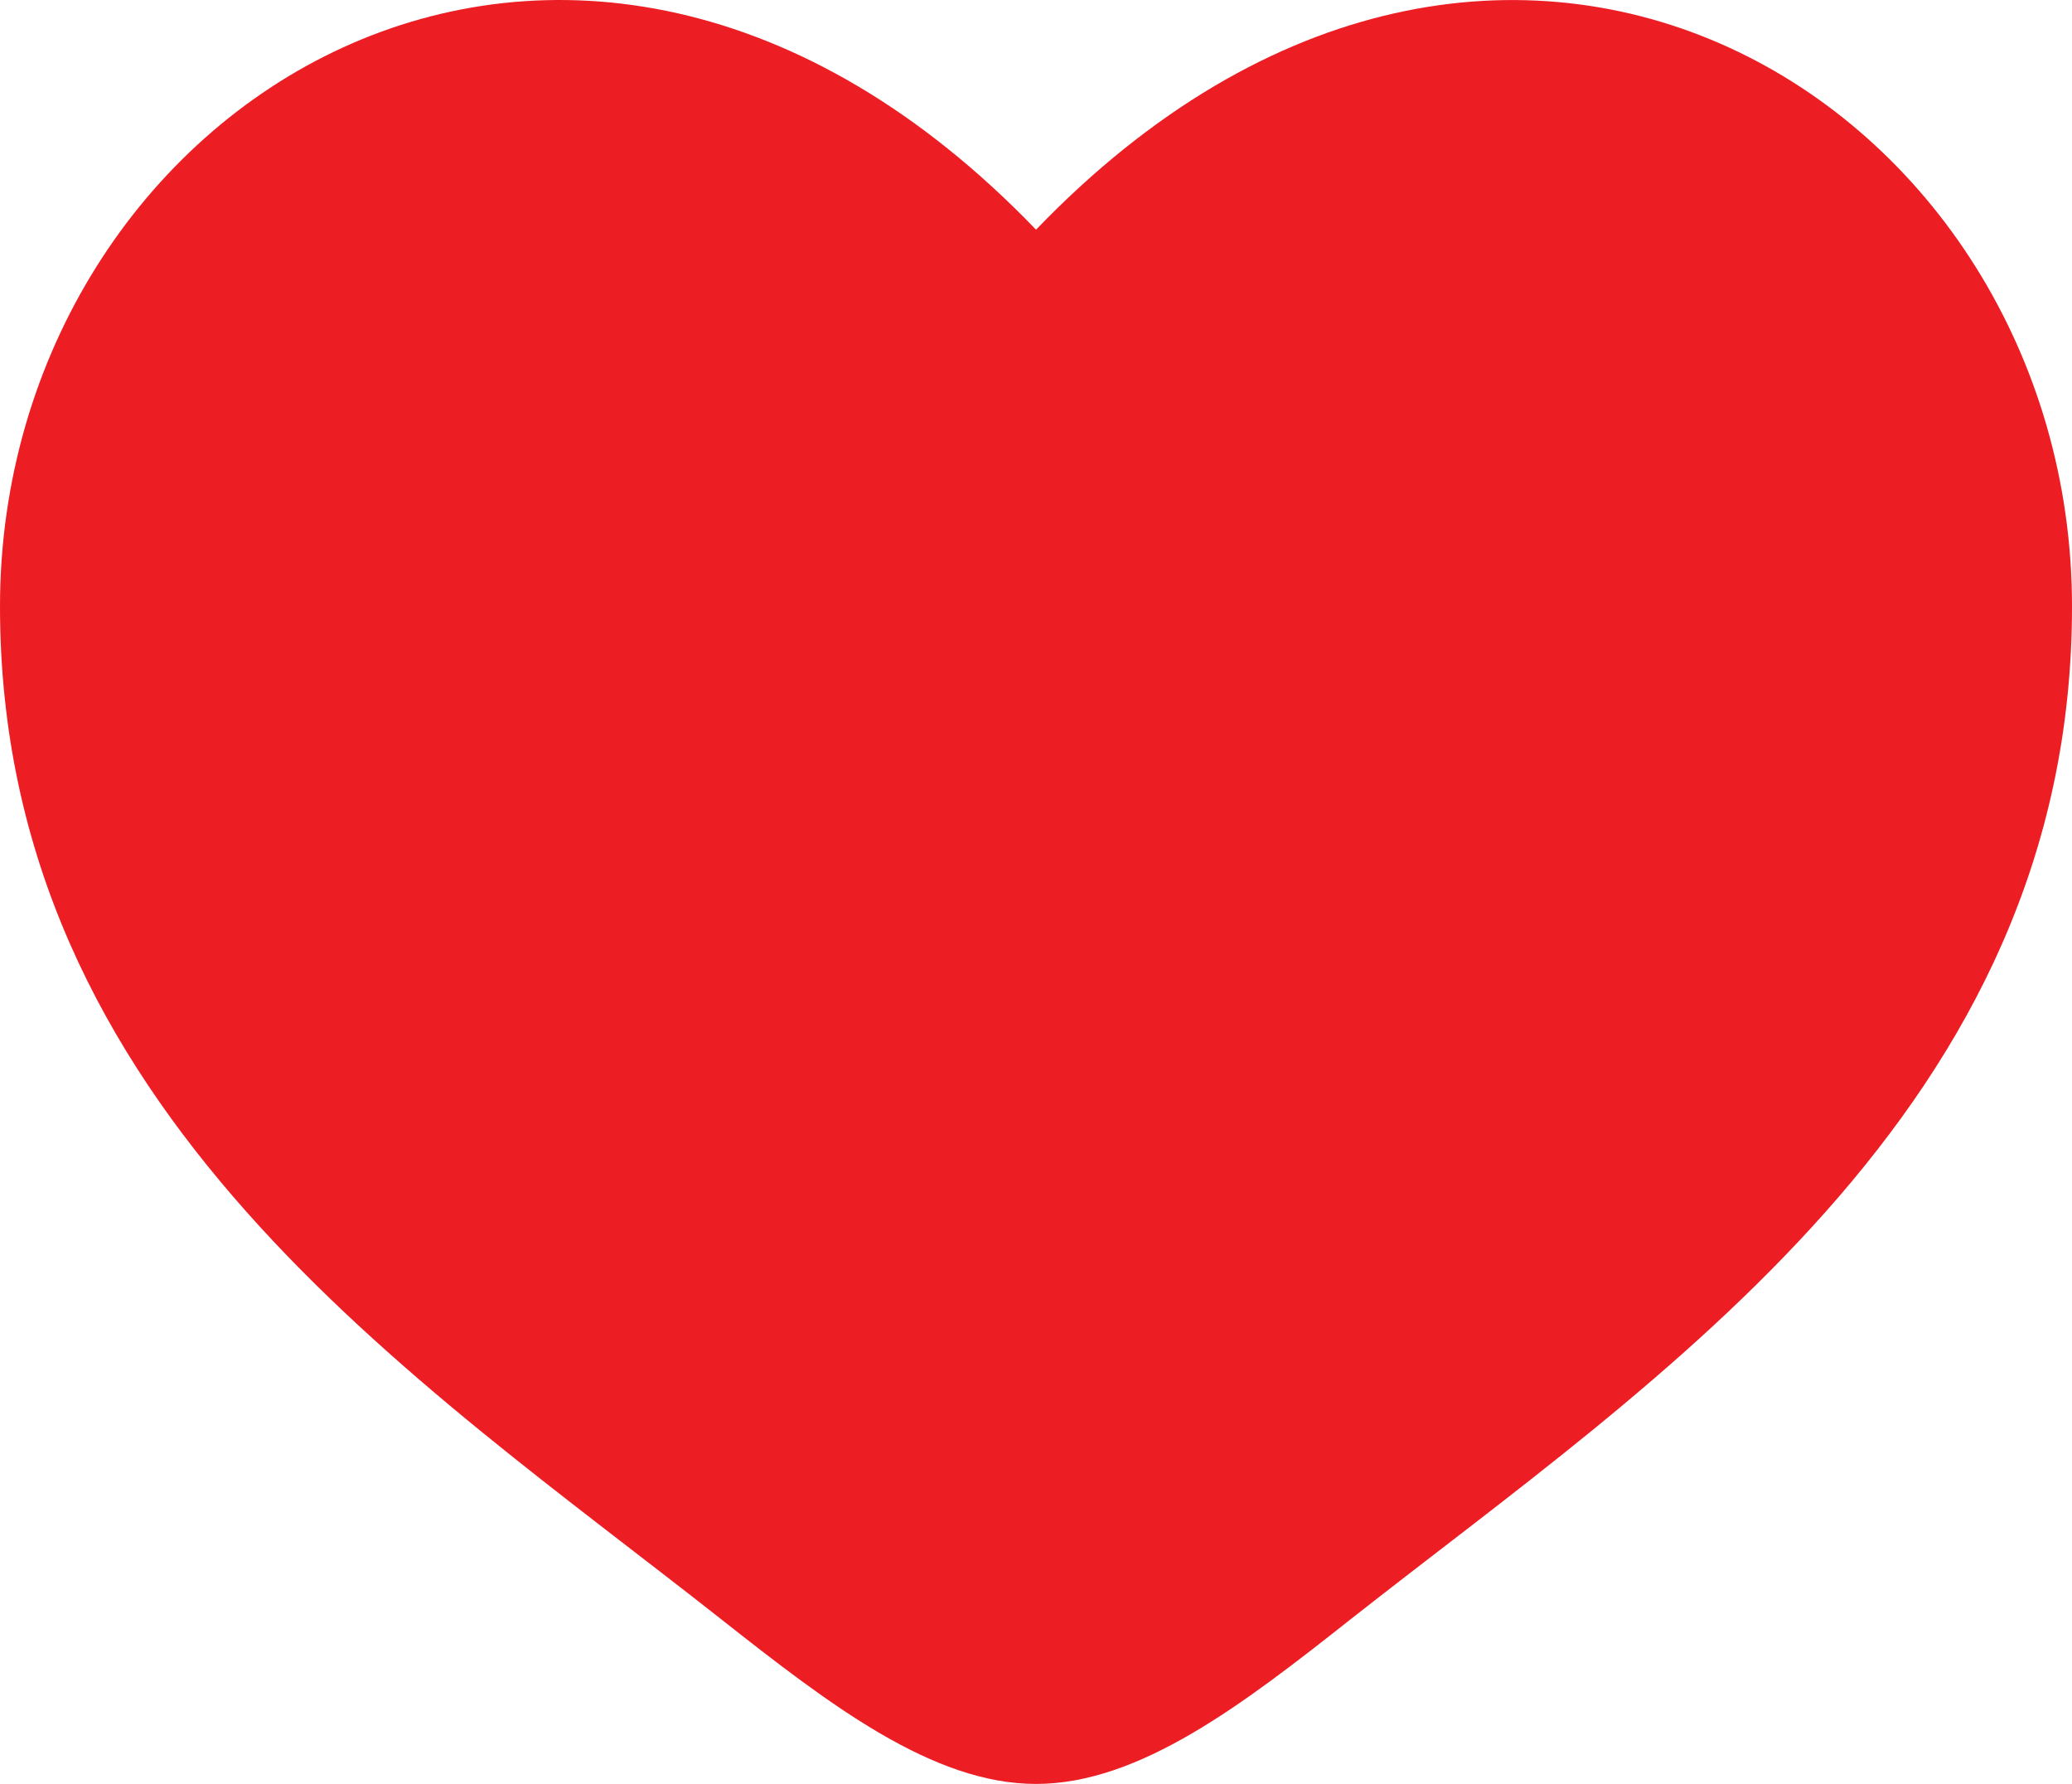
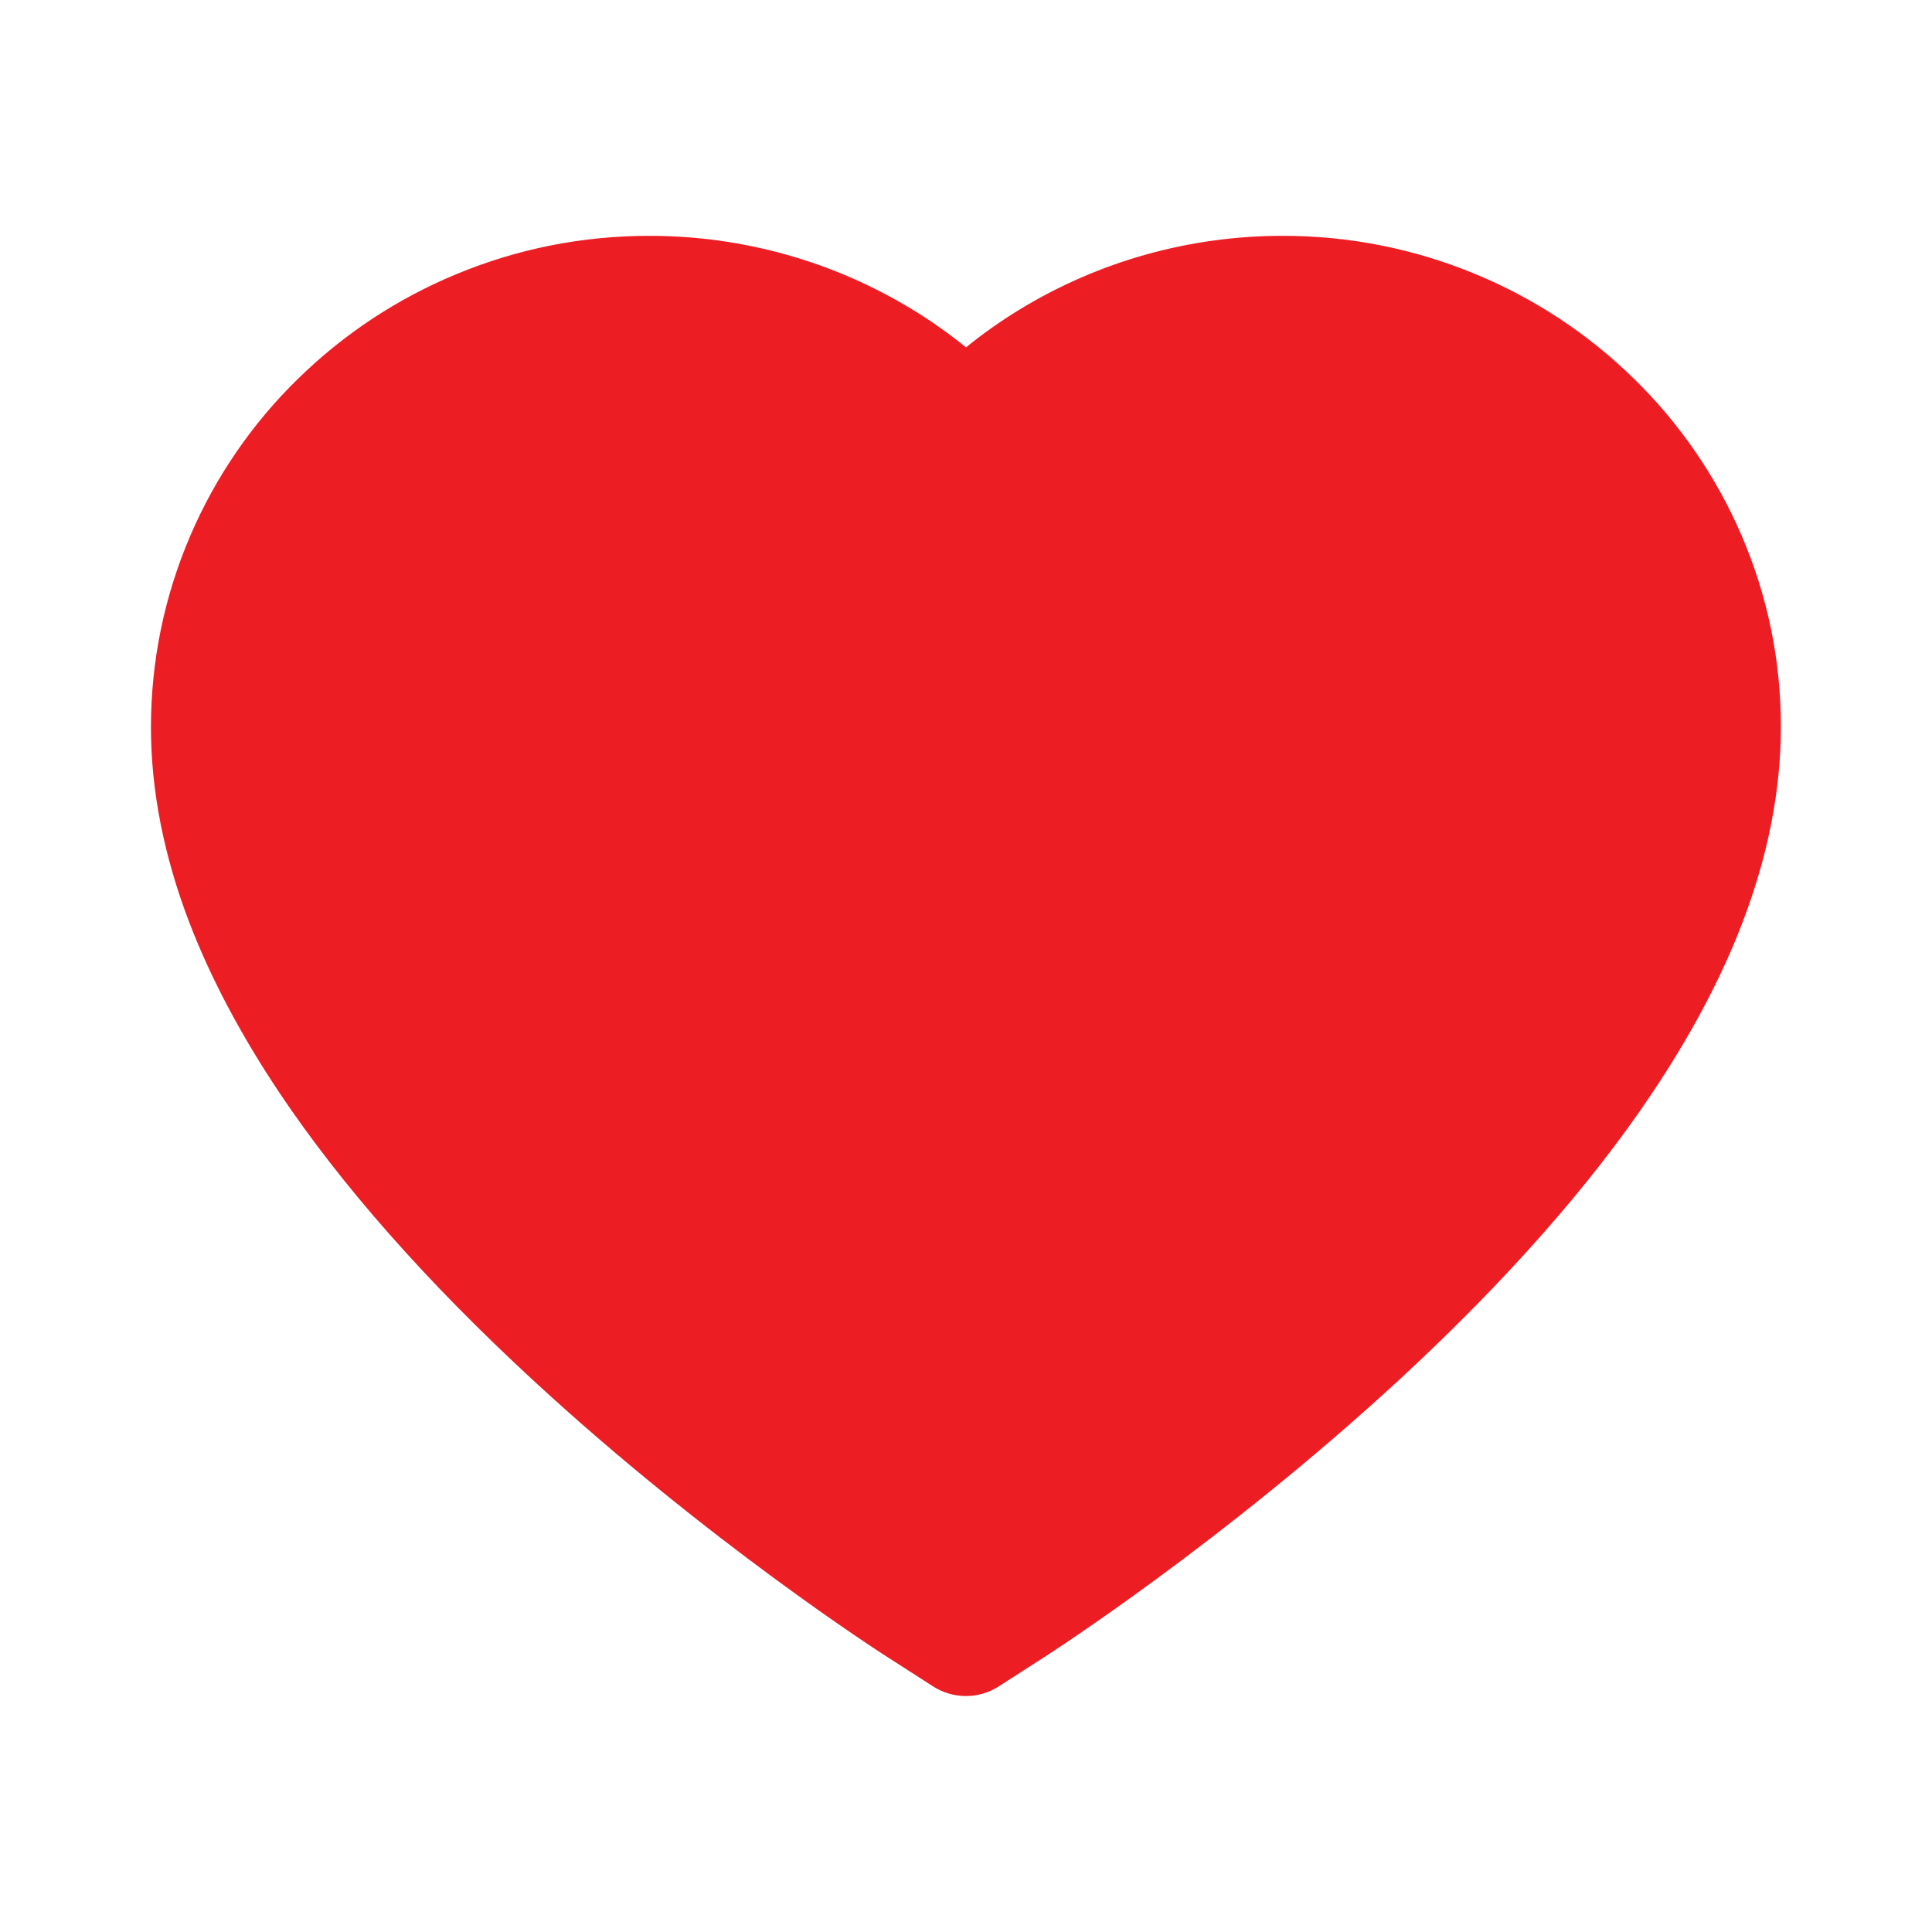
- <svg xmlns="http://www.w3.org/2000/svg" preserveAspectRatio="none" overflow="visible" style="display: block;" width="33.333" height="28.692" viewBox="0 0 33.333 28.692" fill="none">
-   <path id="Vector" d="M0 9.754C0 17.859 6.7 22.177 11.603 26.044C13.333 27.407 15 28.692 16.667 28.692C18.333 28.692 20 27.409 21.73 26.042C26.635 22.179 33.333 17.859 33.333 9.755C33.333 1.652 24.167 -4.1 16.667 3.694C9.167 -4.1 0 1.649 0 9.754Z" fill="#ED1D24" />
+ <svg xmlns="http://www.w3.org/2000/svg" preserveAspectRatio="none" overflow="visible" style="display: block;" width="30" height="30" viewBox="0 0 30 30" fill="none">
+   <g id="ant-design:heart-filled">
+     <path id="Vector" d="M27.041 8.309C26.648 7.399 26.082 6.575 25.374 5.883C24.665 5.188 23.83 4.636 22.913 4.257C21.962 3.862 20.943 3.66 19.913 3.662C18.469 3.662 17.06 4.058 15.835 4.805C15.542 4.983 15.264 5.18 15 5.394C14.736 5.18 14.458 4.983 14.165 4.805C12.94 4.058 11.531 3.662 10.087 3.662C9.047 3.662 8.039 3.861 7.087 4.257C6.167 4.638 5.338 5.186 4.626 5.883C3.917 6.575 3.351 7.399 2.959 8.309C2.552 9.255 2.344 10.26 2.344 11.294C2.344 12.27 2.543 13.286 2.938 14.32C3.27 15.185 3.744 16.081 4.351 16.986C5.312 18.419 6.633 19.913 8.273 21.428C10.992 23.939 13.685 25.673 13.799 25.743L14.493 26.189C14.801 26.385 15.196 26.385 15.504 26.189L16.198 25.743C16.312 25.67 19.002 23.939 21.724 21.428C23.364 19.913 24.686 18.419 25.646 16.986C26.253 16.081 26.73 15.185 27.059 14.32C27.454 13.286 27.653 12.27 27.653 11.294C27.656 10.26 27.448 9.255 27.041 8.309Z" fill="#ED1D24" />
+   </g>
</svg>
